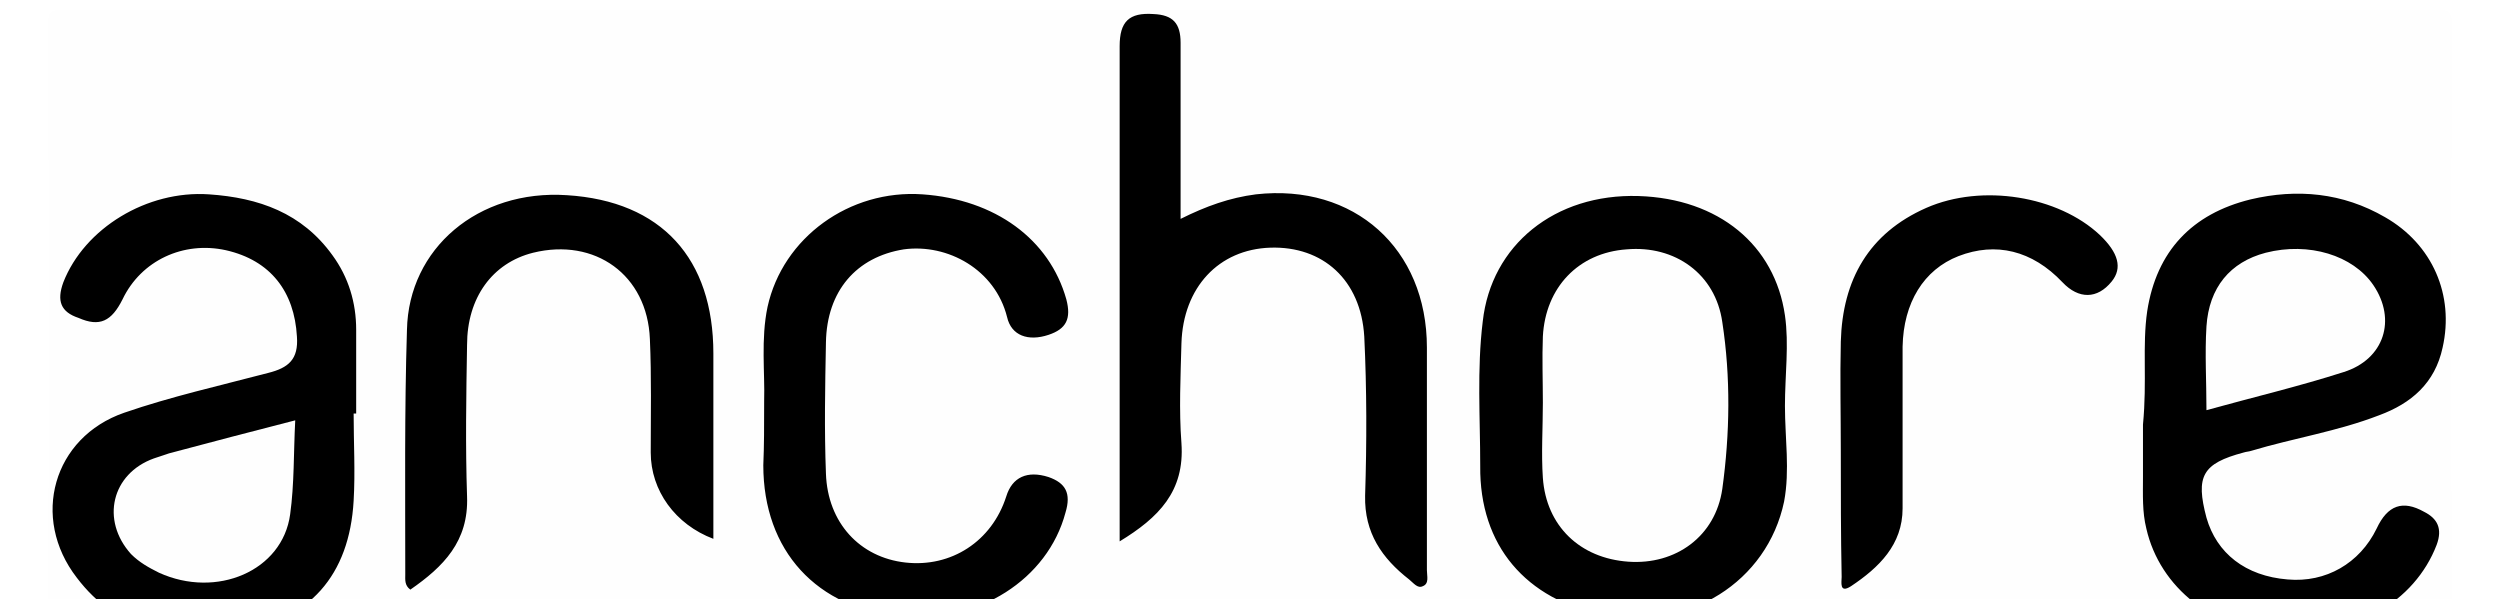
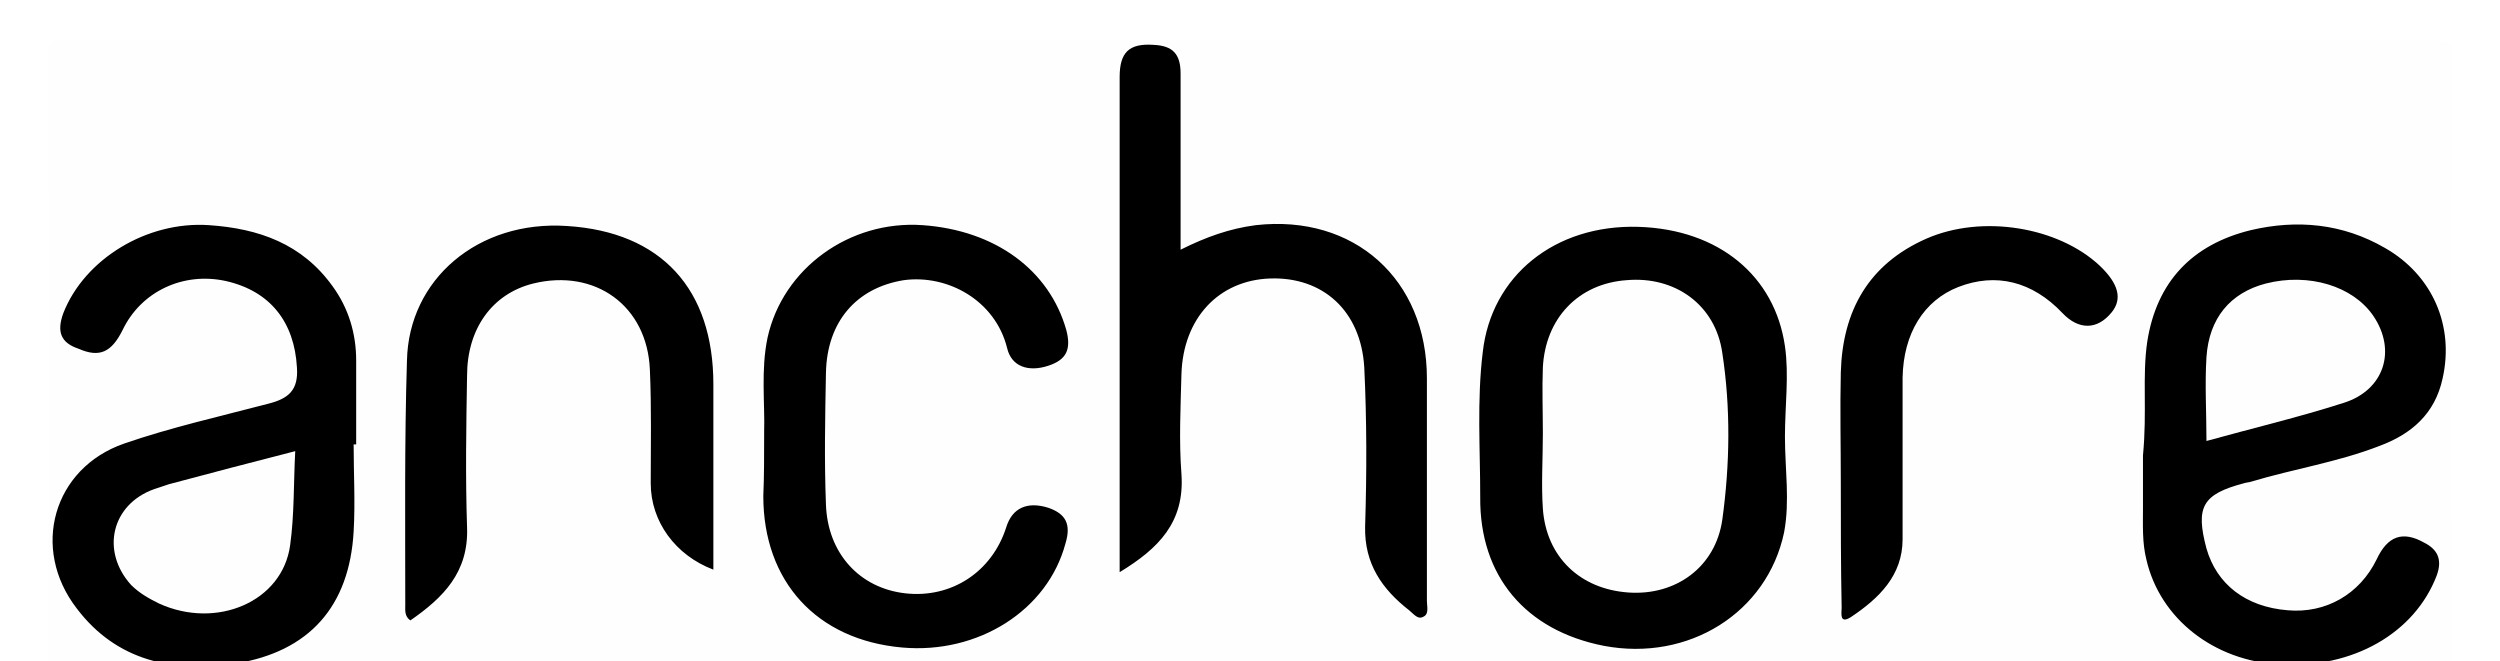
- <svg xmlns="http://www.w3.org/2000/svg" id="Layer_1" x="0" y="0" version="1.1" viewBox="-3.68 4.64 295.36 70.72" xml:space="preserve">
+ <svg xmlns="http://www.w3.org/2000/svg" id="Layer_1" x="0" y="0" version="1.1" viewBox="-3.68 1.00 295.36 78.00" xml:space="preserve">
  <style>.st0{fill:#fefefe}</style>
  <g id="KkbdBC.tif">
    <path d="M144 80.2H3.9c-1.6 0-1.9-.3-1.9-1.9.1-23.6.1-47.2 0-70.8 0-1.4.3-1.7 1.7-1.7h280.6c1.4 0 1.7.3 1.7 1.7-.1 23.6-.1 47.2 0 70.9 0 1.6-.3 1.9-1.9 1.9-46.7-.1-93.4-.1-140.1-.1z" class="st0" />
    <path d="M38.1 53.5c0 3.4.2 6.9 0 10.3-.5 8.8-5.2 14.2-14 15.6-7.3 1.1-14-.3-18.7-6.5-5.5-7.1-2.8-16.6 5.6-19.5 5.5-1.9 11.3-3.2 17-4.7 2.4-.6 3.6-1.6 3.4-4.3-.3-5.3-3.1-9-8.4-10.2-5-1.1-10 1.2-12.2 5.8-1.3 2.6-2.7 3.3-5.2 2.2-2.1-.7-2.6-2-1.8-4.2 2.5-6.4 9.9-10.9 17.2-10.4 5.9.4 11 2.2 14.6 7.2 1.9 2.6 2.8 5.6 2.8 8.8v9.9h-.3zm211.4 1.3c.5-5.2-.1-9.3.5-13.4 1.1-7.1 5.3-11.5 12.2-13.2 5.5-1.3 10.9-.8 15.9 2.1 5.6 3.2 8.2 9.2 6.8 15.4-.9 4.2-3.7 6.6-7.5 8-4.9 1.9-10.1 2.7-15.1 4.2-.3.1-.6.1-.9.2-4.9 1.3-5.7 2.8-4.4 7.7 1.2 4.2 4.6 6.9 9.6 7.3 4.5.4 8.5-1.9 10.5-6 1.3-2.8 3.1-3.4 5.6-2 1.6.8 2.2 2 1.5 3.9-2.6 6.8-9.9 11-18.5 10.5-7.8-.4-14.2-5.4-15.8-12.4-.5-2-.4-4-.4-6.1v-6.2zM128.6 68.6V10.1c0-2.9 1.1-4 4-3.8 2.3.1 3.2 1.1 3.2 3.4v20.8c3-1.5 5.8-2.5 8.9-2.9 11.6-1.3 20.2 6.4 20.2 18.1V72c0 .7.3 1.6-.5 1.9-.6.3-1.1-.4-1.6-.8-3.2-2.5-5.3-5.5-5.2-9.9.2-6.3.2-12.6-.1-18.8-.4-6.7-4.9-10.7-11.1-10.5-6.1.2-10.3 4.7-10.5 11.3-.1 3.9-.3 7.9 0 11.8.4 5.7-2.7 8.8-7.3 11.6zm78.6-16c0 3.8.6 7.6-.1 11.3-2 9.5-11.3 15.3-21.3 13.4-9.2-1.8-14.7-8.2-14.6-17.6 0-5.7-.4-11.4.3-17.1 1-9 8.5-15.1 18.4-14.8 9.5.3 16.1 5.8 17.3 14.1.5 3.4 0 7.1 0 10.7zM86.6 52c.1-3.3-.4-7.3.4-11.1 1.8-8.2 9.7-13.9 18.3-13.3 8.6.6 15 5.3 17 12.4.6 2.3 0 3.5-2.1 4.2-2.4.8-4.4.1-4.9-2.1-1.4-5.6-7-8.7-12.2-8-5.6.9-9.1 4.9-9.2 11-.1 5.2-.2 10.3 0 15.5.2 5.8 4 9.9 9.4 10.5 5.4.6 10.2-2.5 11.9-7.8.7-2.3 2.5-3.1 5-2.3 2 .7 2.7 1.9 2 4.2-2.1 7.9-10.3 13.1-19.3 12.3-10.1-.9-16.4-7.8-16.4-17.9.1-2.3.1-4.6.1-7.6zm-6 16.3c-4.5-1.7-7.4-5.7-7.4-10.2 0-4.5.1-8.9-.1-13.4-.3-7.6-6.5-12-13.8-10.2-4.8 1.2-7.8 5.3-7.8 10.9-.1 6-.2 11.9 0 17.9.2 5.3-2.8 8.3-6.7 11-.7-.5-.6-1.2-.6-1.8 0-9.6-.1-19.3.2-28.9.2-9.6 8.4-16.6 18.9-15.9 11.2.7 17.3 7.5 17.3 18.7v21.9zm133.2-10.4c0-4.3-.1-8.6 0-12.9.2-7.3 3.3-12.8 10.1-15.8 6.6-2.9 15.6-1.4 20.5 3.2 2.2 2.1 2.7 3.9 1.4 5.5-1.7 2.1-3.9 2.1-5.8.1-3.6-3.8-7.9-4.8-12.3-3.1-4.1 1.6-6.5 5.5-6.6 10.7v19.1c0 4.3-2.8 7-6.1 9.2-1.4.9-1.1-.5-1.1-1.1-.1-5-.1-9.9-.1-14.9z" />
    <path d="M31.2 54.3c-.2 3.8-.1 7.5-.6 11.1-.9 6.7-8.7 10-15.5 6.9-1.2-.6-2.3-1.2-3.3-2.2-3.6-4-2.3-9.5 2.7-11.3l1.8-.6c4.9-1.3 9.8-2.6 14.9-3.9zM257 53.1c0-3.4-.2-6.7 0-9.9.3-4.6 2.8-7.6 7-8.7 5.1-1.3 10.3.3 12.7 3.8 2.8 4.1 1.3 8.8-3.5 10.3-5.3 1.7-10.8 3-16.2 4.5zm-78.4-.9c0-2.6-.1-5.2 0-7.8.3-5.8 4.2-9.9 9.9-10.3 5.7-.5 10.5 2.9 11.3 8.6 1 6.5.9 13.2 0 19.7-.8 5.6-5.5 9-11.1 8.6-5.7-.4-9.7-4.2-10.1-9.9-.2-2.9 0-5.9 0-8.9z" class="st0" />
  </g>
</svg>
